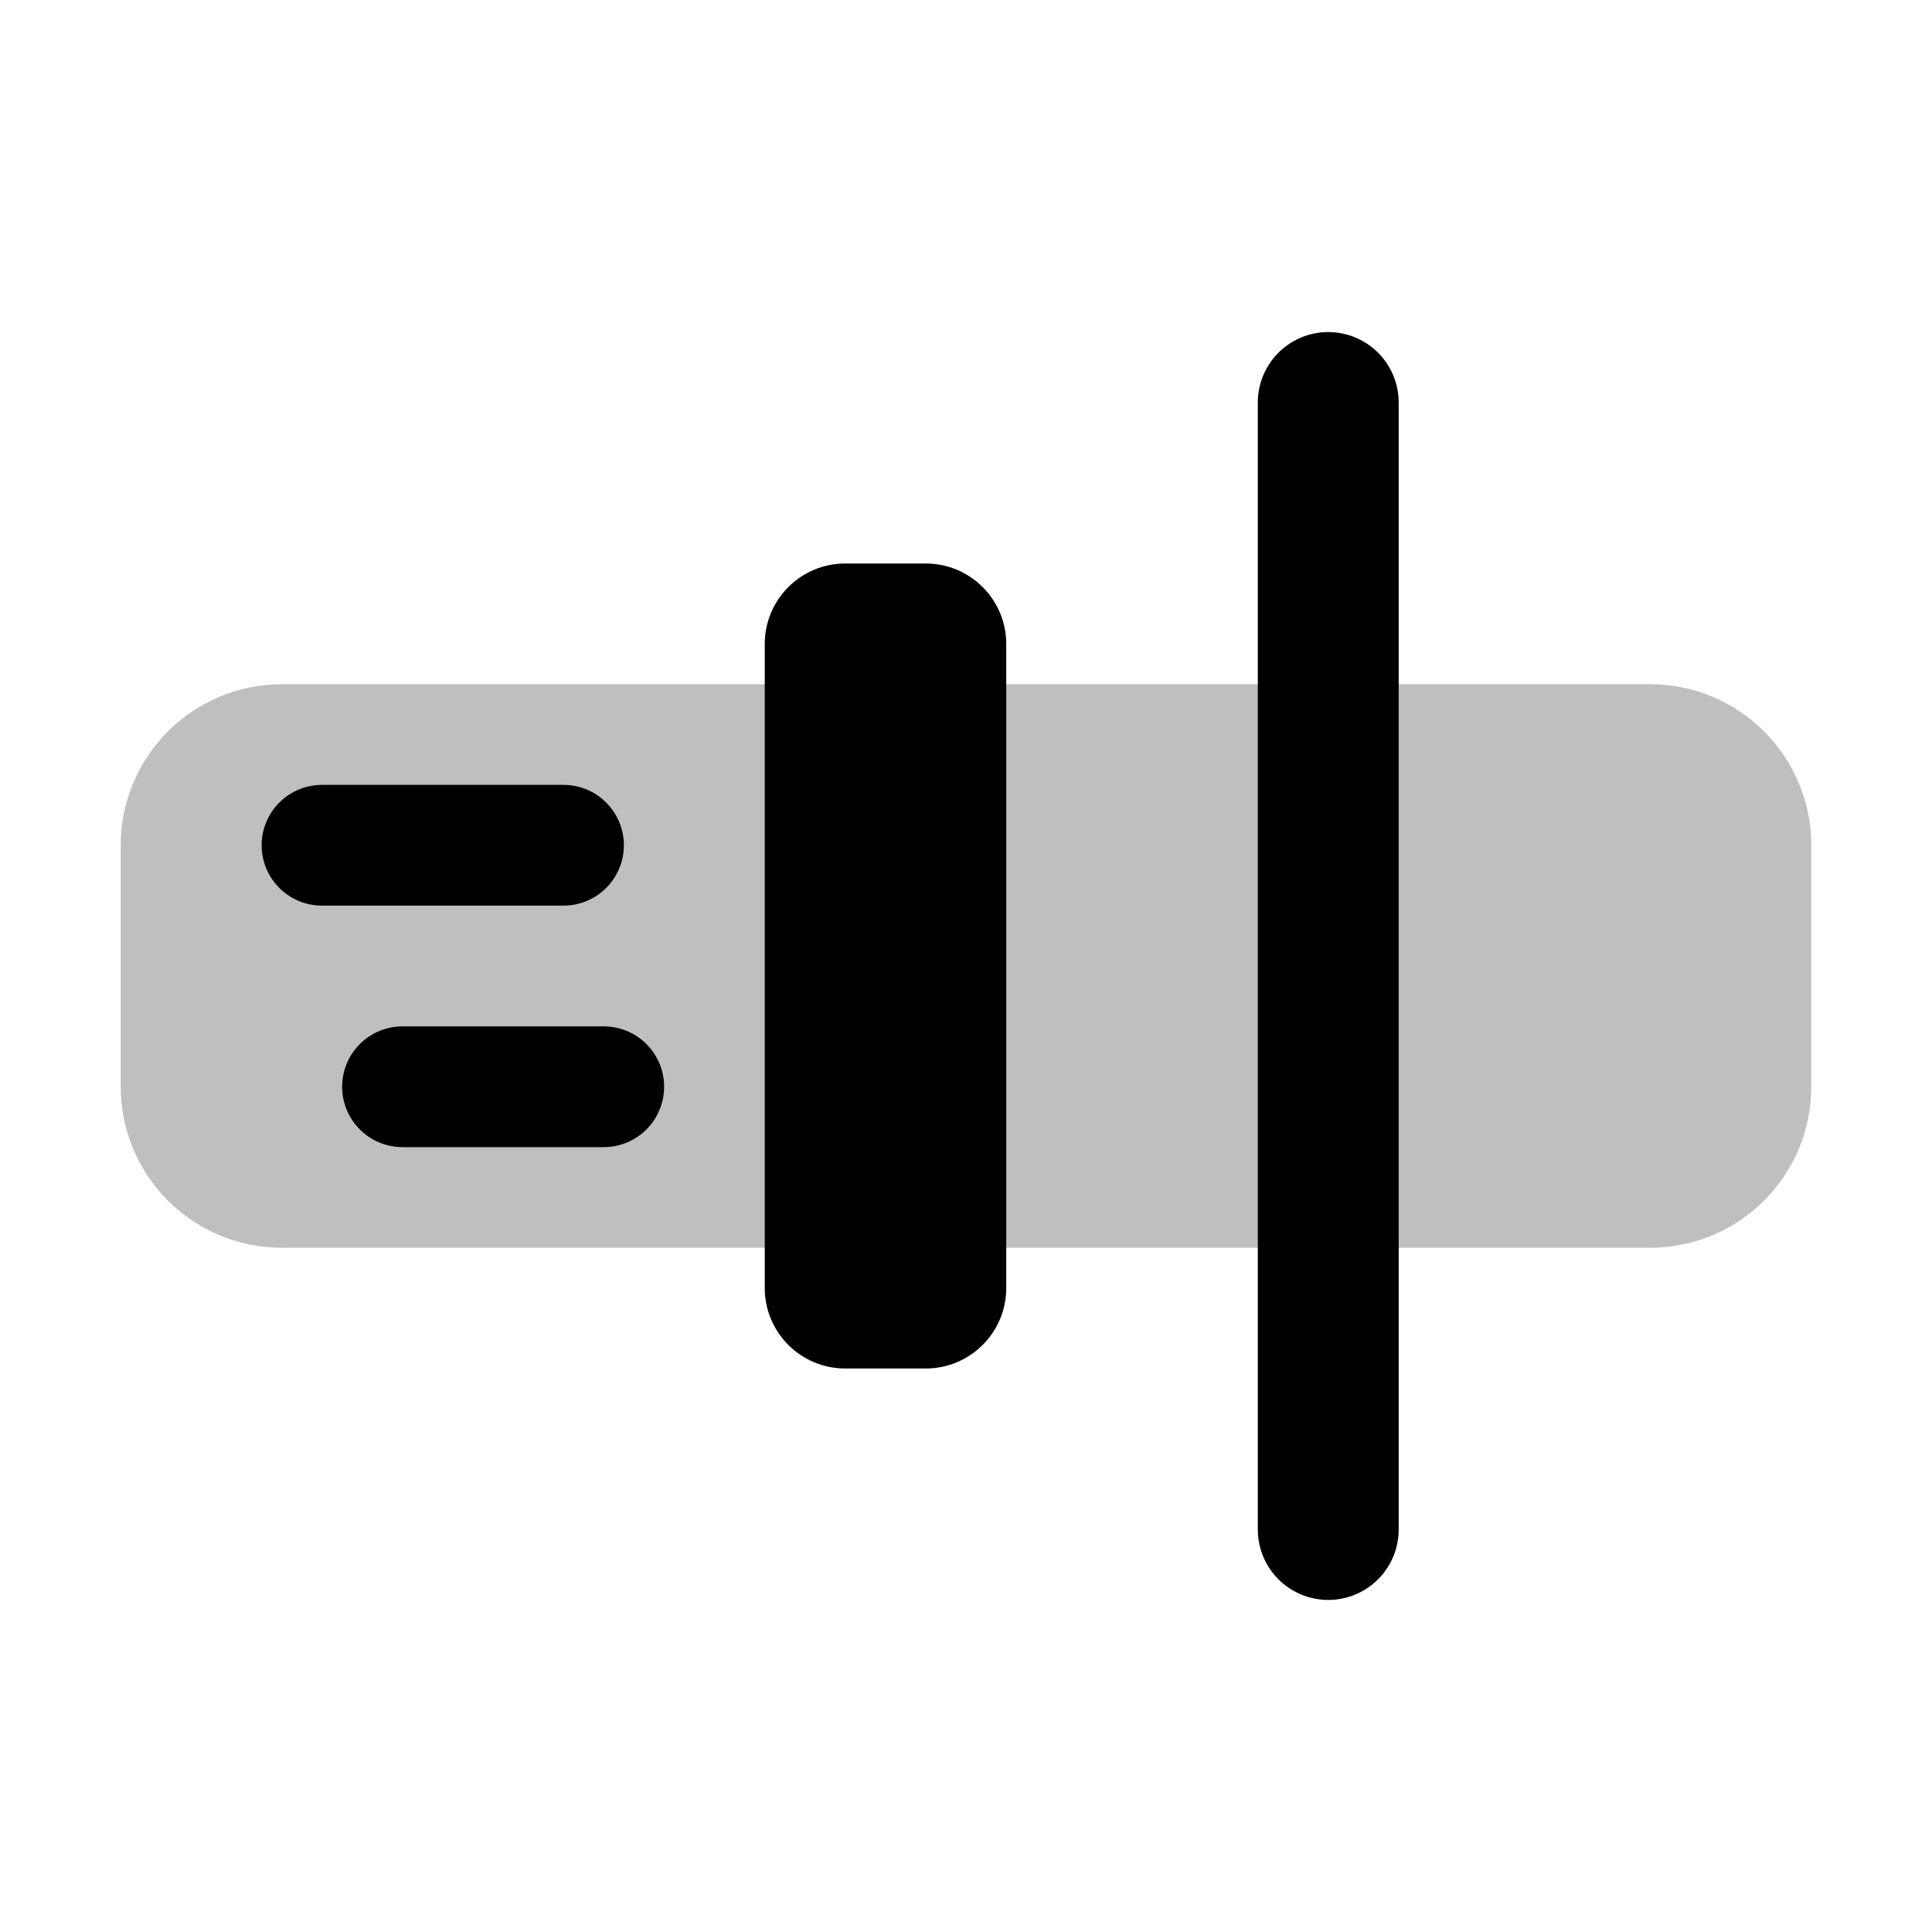
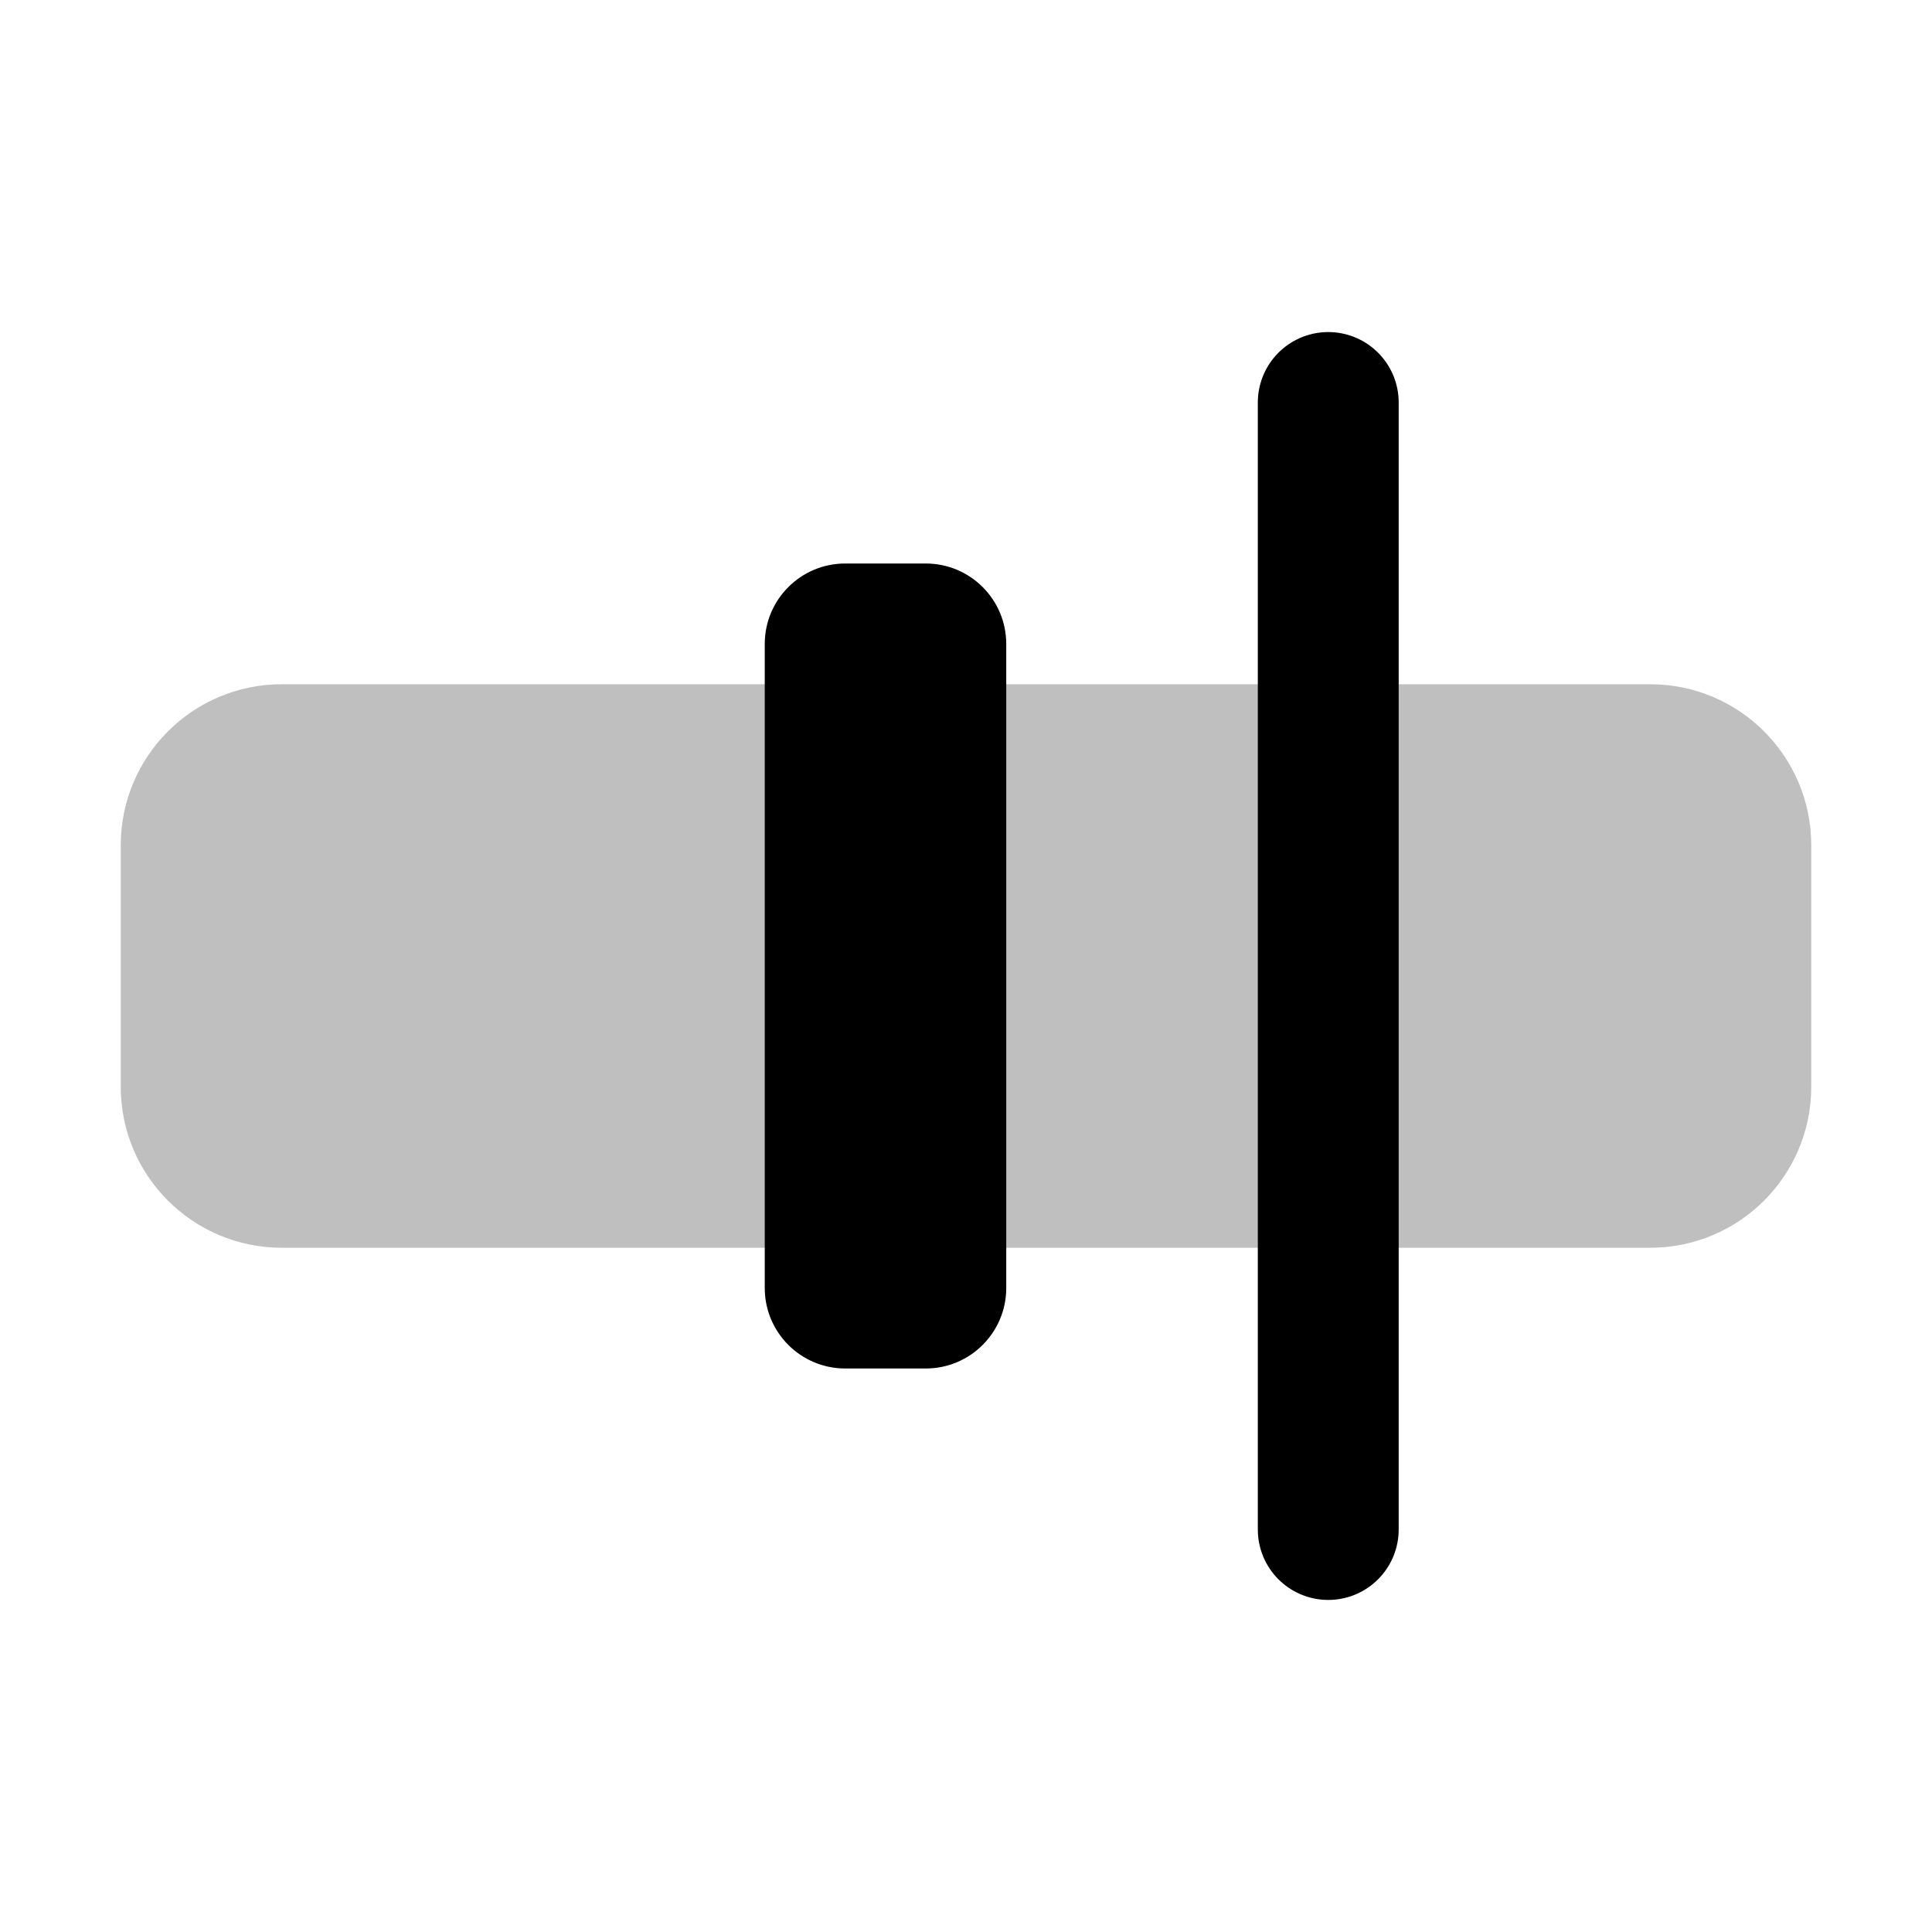
<svg xmlns="http://www.w3.org/2000/svg" viewBox="0 0 48 48" fill="currentColor">
  <rect x="3" y="17" width="42" height="14" rx="4" opacity=".25" />
  <path d="M33 10v28" fill="none" stroke="currentColor" stroke-width="3.5" stroke-linecap="round" stroke-linejoin="round" />
  <rect x="19" y="14" width="6" height="20" rx="2" />
-   <path d="M8 21h6M10 27h5" fill="none" stroke="currentColor" stroke-width="3" stroke-linecap="round" stroke-linejoin="round" />
</svg>
